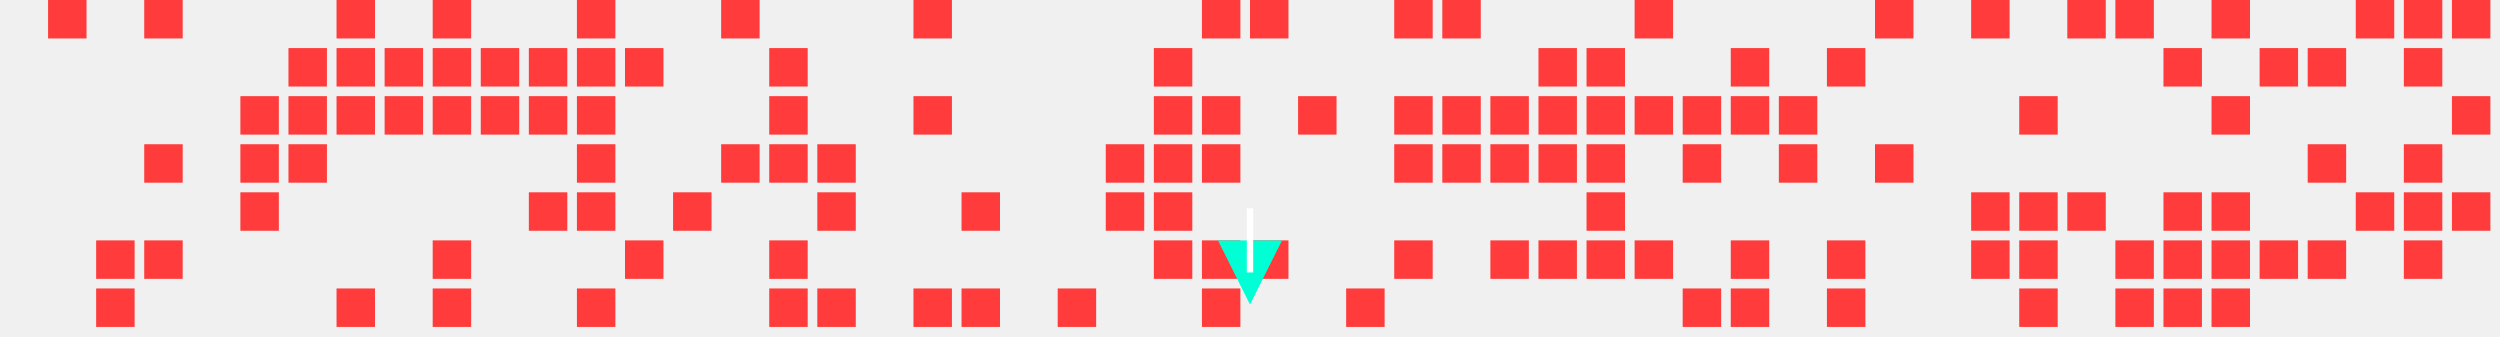
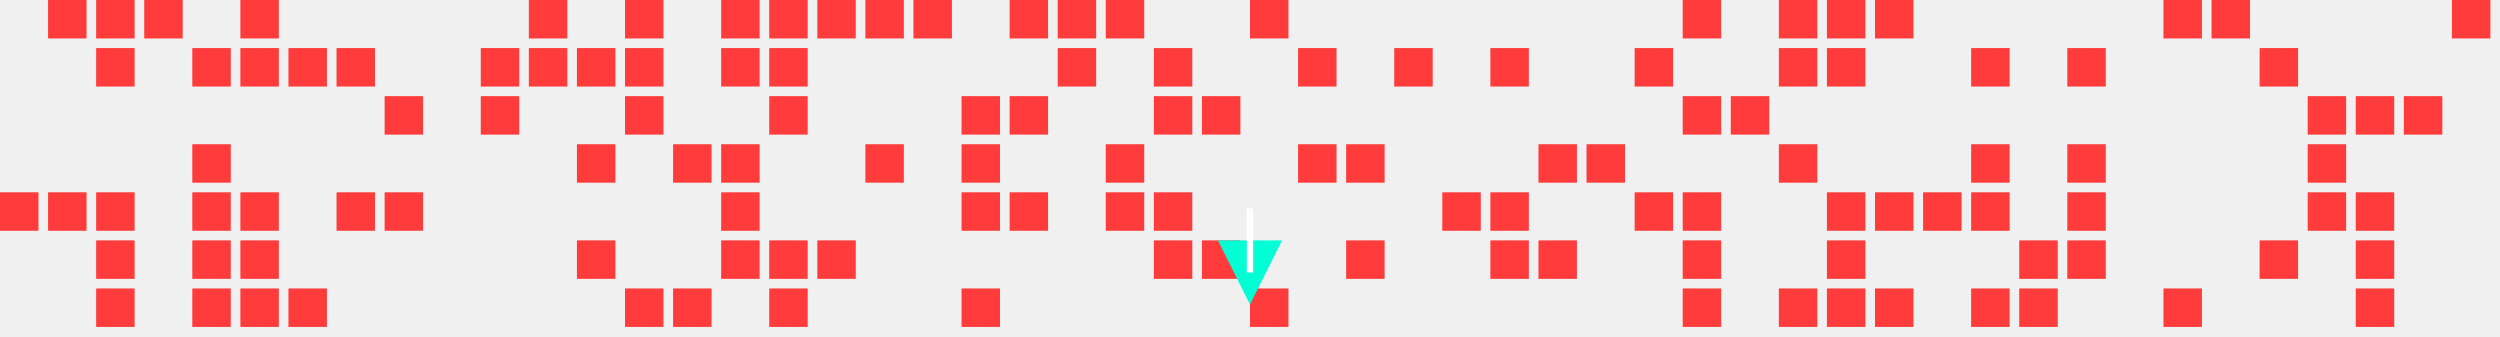
<svg xmlns="http://www.w3.org/2000/svg" width="780" height="105">
  <style>
.enemy { fill: #ff3b3b; }
.player { fill: #00ffd5; }
.bullet { fill: #fff; }
</style>
+   <rect class="enemy" x="0" y="60" width="12" height="12" />
  <rect class="enemy" x="15" y="0" width="12" height="12" />
+   <rect class="enemy" x="15" y="60" width="12" height="12" />
+   <rect class="enemy" x="30" y="0" width="12" height="12" />
+   <rect class="enemy" x="30" y="15" width="12" height="12" />
+   <rect class="enemy" x="30" y="60" width="12" height="12" />
  <rect class="enemy" x="30" y="75" width="12" height="12" />
  <rect class="enemy" x="30" y="90" width="12" height="12" />
  <rect class="enemy" x="45" y="0" width="12" height="12" />
-   <rect class="enemy" x="45" y="45" width="12" height="12" />
-   <rect class="enemy" x="45" y="75" width="12" height="12" />
-   <rect class="enemy" x="75" y="30" width="12" height="12" />
-   <rect class="enemy" x="75" y="45" width="12" height="12" />
+   <rect class="enemy" x="60" y="15" width="12" height="12" />
+   <rect class="enemy" x="60" y="45" width="12" height="12" />
+   <rect class="enemy" x="60" y="60" width="12" height="12" />
+   <rect class="enemy" x="60" y="75" width="12" height="12" />
+   <rect class="enemy" x="60" y="90" width="12" height="12" />
+   <rect class="enemy" x="75" y="0" width="12" height="12" />
+   <rect class="enemy" x="75" y="15" width="12" height="12" />
  <rect class="enemy" x="75" y="60" width="12" height="12" />
+   <rect class="enemy" x="75" y="75" width="12" height="12" />
+   <rect class="enemy" x="75" y="90" width="12" height="12" />
  <rect class="enemy" x="90" y="15" width="12" height="12" />
-   <rect class="enemy" x="90" y="30" width="12" height="12" />
-   <rect class="enemy" x="90" y="45" width="12" height="12" />
-   <rect class="enemy" x="105" y="0" width="12" height="12" />
+   <rect class="enemy" x="90" y="90" width="12" height="12" />
  <rect class="enemy" x="105" y="15" width="12" height="12" />
-   <rect class="enemy" x="105" y="30" width="12" height="12" />
-   <rect class="enemy" x="105" y="90" width="12" height="12" />
-   <rect class="enemy" x="120" y="15" width="12" height="12" />
+   <rect class="enemy" x="105" y="60" width="12" height="12" />
  <rect class="enemy" x="120" y="30" width="12" height="12" />
-   <rect class="enemy" x="135" y="0" width="12" height="12" />
-   <rect class="enemy" x="135" y="15" width="12" height="12" />
-   <rect class="enemy" x="135" y="30" width="12" height="12" />
-   <rect class="enemy" x="135" y="75" width="12" height="12" />
-   <rect class="enemy" x="135" y="90" width="12" height="12" />
+   <rect class="enemy" x="120" y="60" width="12" height="12" />
  <rect class="enemy" x="150" y="15" width="12" height="12" />
  <rect class="enemy" x="150" y="30" width="12" height="12" />
+   <rect class="enemy" x="165" y="0" width="12" height="12" />
  <rect class="enemy" x="165" y="15" width="12" height="12" />
-   <rect class="enemy" x="165" y="30" width="12" height="12" />
-   <rect class="enemy" x="165" y="60" width="12" height="12" />
-   <rect class="enemy" x="180" y="0" width="12" height="12" />
  <rect class="enemy" x="180" y="15" width="12" height="12" />
-   <rect class="enemy" x="180" y="30" width="12" height="12" />
  <rect class="enemy" x="180" y="45" width="12" height="12" />
-   <rect class="enemy" x="180" y="60" width="12" height="12" />
-   <rect class="enemy" x="180" y="90" width="12" height="12" />
+   <rect class="enemy" x="180" y="75" width="12" height="12" />
+   <rect class="enemy" x="195" y="0" width="12" height="12" />
  <rect class="enemy" x="195" y="15" width="12" height="12" />
-   <rect class="enemy" x="195" y="75" width="12" height="12" />
-   <rect class="enemy" x="210" y="60" width="12" height="12" />
+   <rect class="enemy" x="195" y="30" width="12" height="12" />
+   <rect class="enemy" x="195" y="90" width="12" height="12" />
+   <rect class="enemy" x="210" y="45" width="12" height="12" />
+   <rect class="enemy" x="210" y="90" width="12" height="12" />
  <rect class="enemy" x="225" y="0" width="12" height="12" />
+   <rect class="enemy" x="225" y="15" width="12" height="12" />
  <rect class="enemy" x="225" y="45" width="12" height="12" />
+   <rect class="enemy" x="225" y="60" width="12" height="12" />
+   <rect class="enemy" x="225" y="75" width="12" height="12" />
+   <rect class="enemy" x="240" y="0" width="12" height="12" />
  <rect class="enemy" x="240" y="15" width="12" height="12" />
  <rect class="enemy" x="240" y="30" width="12" height="12" />
-   <rect class="enemy" x="240" y="45" width="12" height="12" />
  <rect class="enemy" x="240" y="75" width="12" height="12" />
  <rect class="enemy" x="240" y="90" width="12" height="12" />
-   <rect class="enemy" x="255" y="45" width="12" height="12" />
-   <rect class="enemy" x="255" y="60" width="12" height="12" />
-   <rect class="enemy" x="255" y="90" width="12" height="12" />
+   <rect class="enemy" x="255" y="0" width="12" height="12" />
+   <rect class="enemy" x="255" y="75" width="12" height="12" />
+   <rect class="enemy" x="270" y="0" width="12" height="12" />
+   <rect class="enemy" x="270" y="45" width="12" height="12" />
  <rect class="enemy" x="285" y="0" width="12" height="12" />
-   <rect class="enemy" x="285" y="30" width="12" height="12" />
-   <rect class="enemy" x="285" y="90" width="12" height="12" />
+   <rect class="enemy" x="300" y="30" width="12" height="12" />
+   <rect class="enemy" x="300" y="45" width="12" height="12" />
  <rect class="enemy" x="300" y="60" width="12" height="12" />
  <rect class="enemy" x="300" y="90" width="12" height="12" />
-   <rect class="enemy" x="330" y="90" width="12" height="12" />
+   <rect class="enemy" x="315" y="0" width="12" height="12" />
+   <rect class="enemy" x="315" y="30" width="12" height="12" />
+   <rect class="enemy" x="315" y="60" width="12" height="12" />
+   <rect class="enemy" x="330" y="0" width="12" height="12" />
+   <rect class="enemy" x="330" y="15" width="12" height="12" />
+   <rect class="enemy" x="345" y="0" width="12" height="12" />
  <rect class="enemy" x="345" y="45" width="12" height="12" />
  <rect class="enemy" x="345" y="60" width="12" height="12" />
  <rect class="enemy" x="360" y="15" width="12" height="12" />
  <rect class="enemy" x="360" y="30" width="12" height="12" />
-   <rect class="enemy" x="360" y="45" width="12" height="12" />
  <rect class="enemy" x="360" y="60" width="12" height="12" />
  <rect class="enemy" x="360" y="75" width="12" height="12" />
-   <rect class="enemy" x="375" y="0" width="12" height="12" />
  <rect class="enemy" x="375" y="30" width="12" height="12" />
-   <rect class="enemy" x="375" y="45" width="12" height="12" />
  <rect class="enemy" x="375" y="75" width="12" height="12" />
-   <rect class="enemy" x="375" y="90" width="12" height="12" />
  <rect class="enemy" x="390" y="0" width="12" height="12" />
-   <rect class="enemy" x="390" y="75" width="12" height="12" />
-   <rect class="enemy" x="405" y="30" width="12" height="12" />
-   <rect class="enemy" x="420" y="90" width="12" height="12" />
-   <rect class="enemy" x="435" y="0" width="12" height="12" />
-   <rect class="enemy" x="435" y="30" width="12" height="12" />
-   <rect class="enemy" x="435" y="45" width="12" height="12" />
-   <rect class="enemy" x="435" y="75" width="12" height="12" />
-   <rect class="enemy" x="450" y="0" width="12" height="12" />
-   <rect class="enemy" x="450" y="30" width="12" height="12" />
-   <rect class="enemy" x="450" y="45" width="12" height="12" />
-   <rect class="enemy" x="465" y="30" width="12" height="12" />
-   <rect class="enemy" x="465" y="45" width="12" height="12" />
+   <rect class="enemy" x="390" y="90" width="12" height="12" />
+   <rect class="enemy" x="405" y="15" width="12" height="12" />
+   <rect class="enemy" x="405" y="45" width="12" height="12" />
+   <rect class="enemy" x="420" y="45" width="12" height="12" />
+   <rect class="enemy" x="420" y="75" width="12" height="12" />
+   <rect class="enemy" x="435" y="15" width="12" height="12" />
+   <rect class="enemy" x="450" y="60" width="12" height="12" />
+   <rect class="enemy" x="465" y="15" width="12" height="12" />
+   <rect class="enemy" x="465" y="60" width="12" height="12" />
  <rect class="enemy" x="465" y="75" width="12" height="12" />
-   <rect class="enemy" x="480" y="15" width="12" height="12" />
-   <rect class="enemy" x="480" y="30" width="12" height="12" />
  <rect class="enemy" x="480" y="45" width="12" height="12" />
  <rect class="enemy" x="480" y="75" width="12" height="12" />
-   <rect class="enemy" x="495" y="15" width="12" height="12" />
-   <rect class="enemy" x="495" y="30" width="12" height="12" />
  <rect class="enemy" x="495" y="45" width="12" height="12" />
-   <rect class="enemy" x="495" y="60" width="12" height="12" />
-   <rect class="enemy" x="495" y="75" width="12" height="12" />
-   <rect class="enemy" x="510" y="0" width="12" height="12" />
-   <rect class="enemy" x="510" y="30" width="12" height="12" />
-   <rect class="enemy" x="510" y="75" width="12" height="12" />
+   <rect class="enemy" x="510" y="15" width="12" height="12" />
+   <rect class="enemy" x="510" y="60" width="12" height="12" />
+   <rect class="enemy" x="525" y="0" width="12" height="12" />
  <rect class="enemy" x="525" y="30" width="12" height="12" />
-   <rect class="enemy" x="525" y="45" width="12" height="12" />
+   <rect class="enemy" x="525" y="60" width="12" height="12" />
+   <rect class="enemy" x="525" y="75" width="12" height="12" />
  <rect class="enemy" x="525" y="90" width="12" height="12" />
-   <rect class="enemy" x="540" y="15" width="12" height="12" />
  <rect class="enemy" x="540" y="30" width="12" height="12" />
-   <rect class="enemy" x="540" y="75" width="12" height="12" />
-   <rect class="enemy" x="540" y="90" width="12" height="12" />
-   <rect class="enemy" x="555" y="30" width="12" height="12" />
+   <rect class="enemy" x="555" y="0" width="12" height="12" />
+   <rect class="enemy" x="555" y="15" width="12" height="12" />
  <rect class="enemy" x="555" y="45" width="12" height="12" />
+   <rect class="enemy" x="555" y="90" width="12" height="12" />
+   <rect class="enemy" x="570" y="0" width="12" height="12" />
  <rect class="enemy" x="570" y="15" width="12" height="12" />
+   <rect class="enemy" x="570" y="60" width="12" height="12" />
  <rect class="enemy" x="570" y="75" width="12" height="12" />
  <rect class="enemy" x="570" y="90" width="12" height="12" />
  <rect class="enemy" x="585" y="0" width="12" height="12" />
-   <rect class="enemy" x="585" y="45" width="12" height="12" />
-   <rect class="enemy" x="615" y="0" width="12" height="12" />
+   <rect class="enemy" x="585" y="60" width="12" height="12" />
+   <rect class="enemy" x="585" y="90" width="12" height="12" />
+   <rect class="enemy" x="600" y="60" width="12" height="12" />
+   <rect class="enemy" x="615" y="15" width="12" height="12" />
+   <rect class="enemy" x="615" y="45" width="12" height="12" />
  <rect class="enemy" x="615" y="60" width="12" height="12" />
-   <rect class="enemy" x="615" y="75" width="12" height="12" />
-   <rect class="enemy" x="630" y="30" width="12" height="12" />
-   <rect class="enemy" x="630" y="60" width="12" height="12" />
+   <rect class="enemy" x="615" y="90" width="12" height="12" />
  <rect class="enemy" x="630" y="75" width="12" height="12" />
  <rect class="enemy" x="630" y="90" width="12" height="12" />
-   <rect class="enemy" x="645" y="0" width="12" height="12" />
+   <rect class="enemy" x="645" y="15" width="12" height="12" />
+   <rect class="enemy" x="645" y="45" width="12" height="12" />
  <rect class="enemy" x="645" y="60" width="12" height="12" />
-   <rect class="enemy" x="660" y="0" width="12" height="12" />
-   <rect class="enemy" x="660" y="75" width="12" height="12" />
-   <rect class="enemy" x="660" y="90" width="12" height="12" />
-   <rect class="enemy" x="675" y="15" width="12" height="12" />
-   <rect class="enemy" x="675" y="60" width="12" height="12" />
-   <rect class="enemy" x="675" y="75" width="12" height="12" />
+   <rect class="enemy" x="645" y="75" width="12" height="12" />
+   <rect class="enemy" x="675" y="0" width="12" height="12" />
  <rect class="enemy" x="675" y="90" width="12" height="12" />
  <rect class="enemy" x="690" y="0" width="12" height="12" />
-   <rect class="enemy" x="690" y="30" width="12" height="12" />
-   <rect class="enemy" x="690" y="60" width="12" height="12" />
-   <rect class="enemy" x="690" y="75" width="12" height="12" />
-   <rect class="enemy" x="690" y="90" width="12" height="12" />
  <rect class="enemy" x="705" y="15" width="12" height="12" />
  <rect class="enemy" x="705" y="75" width="12" height="12" />
-   <rect class="enemy" x="720" y="15" width="12" height="12" />
+   <rect class="enemy" x="720" y="30" width="12" height="12" />
  <rect class="enemy" x="720" y="45" width="12" height="12" />
-   <rect class="enemy" x="720" y="75" width="12" height="12" />
-   <rect class="enemy" x="735" y="0" width="12" height="12" />
+   <rect class="enemy" x="720" y="60" width="12" height="12" />
+   <rect class="enemy" x="735" y="30" width="12" height="12" />
  <rect class="enemy" x="735" y="60" width="12" height="12" />
-   <rect class="enemy" x="750" y="0" width="12" height="12" />
-   <rect class="enemy" x="750" y="15" width="12" height="12" />
-   <rect class="enemy" x="750" y="45" width="12" height="12" />
-   <rect class="enemy" x="750" y="60" width="12" height="12" />
-   <rect class="enemy" x="750" y="75" width="12" height="12" />
+   <rect class="enemy" x="735" y="75" width="12" height="12" />
+   <rect class="enemy" x="735" y="90" width="12" height="12" />
+   <rect class="enemy" x="750" y="30" width="12" height="12" />
  <rect class="enemy" x="765" y="0" width="12" height="12" />
-   <rect class="enemy" x="765" y="30" width="12" height="12" />
-   <rect class="enemy" x="765" y="60" width="12" height="12" />
  <polygon class="player" points=" 390,95 380,75 400,75 " />
  <rect class="bullet" x="389" y="65" width="2" height="20">
    <animate attributeName="y" values="65;0" dur="1s" repeatCount="indefinite" />
  </rect>
</svg>
